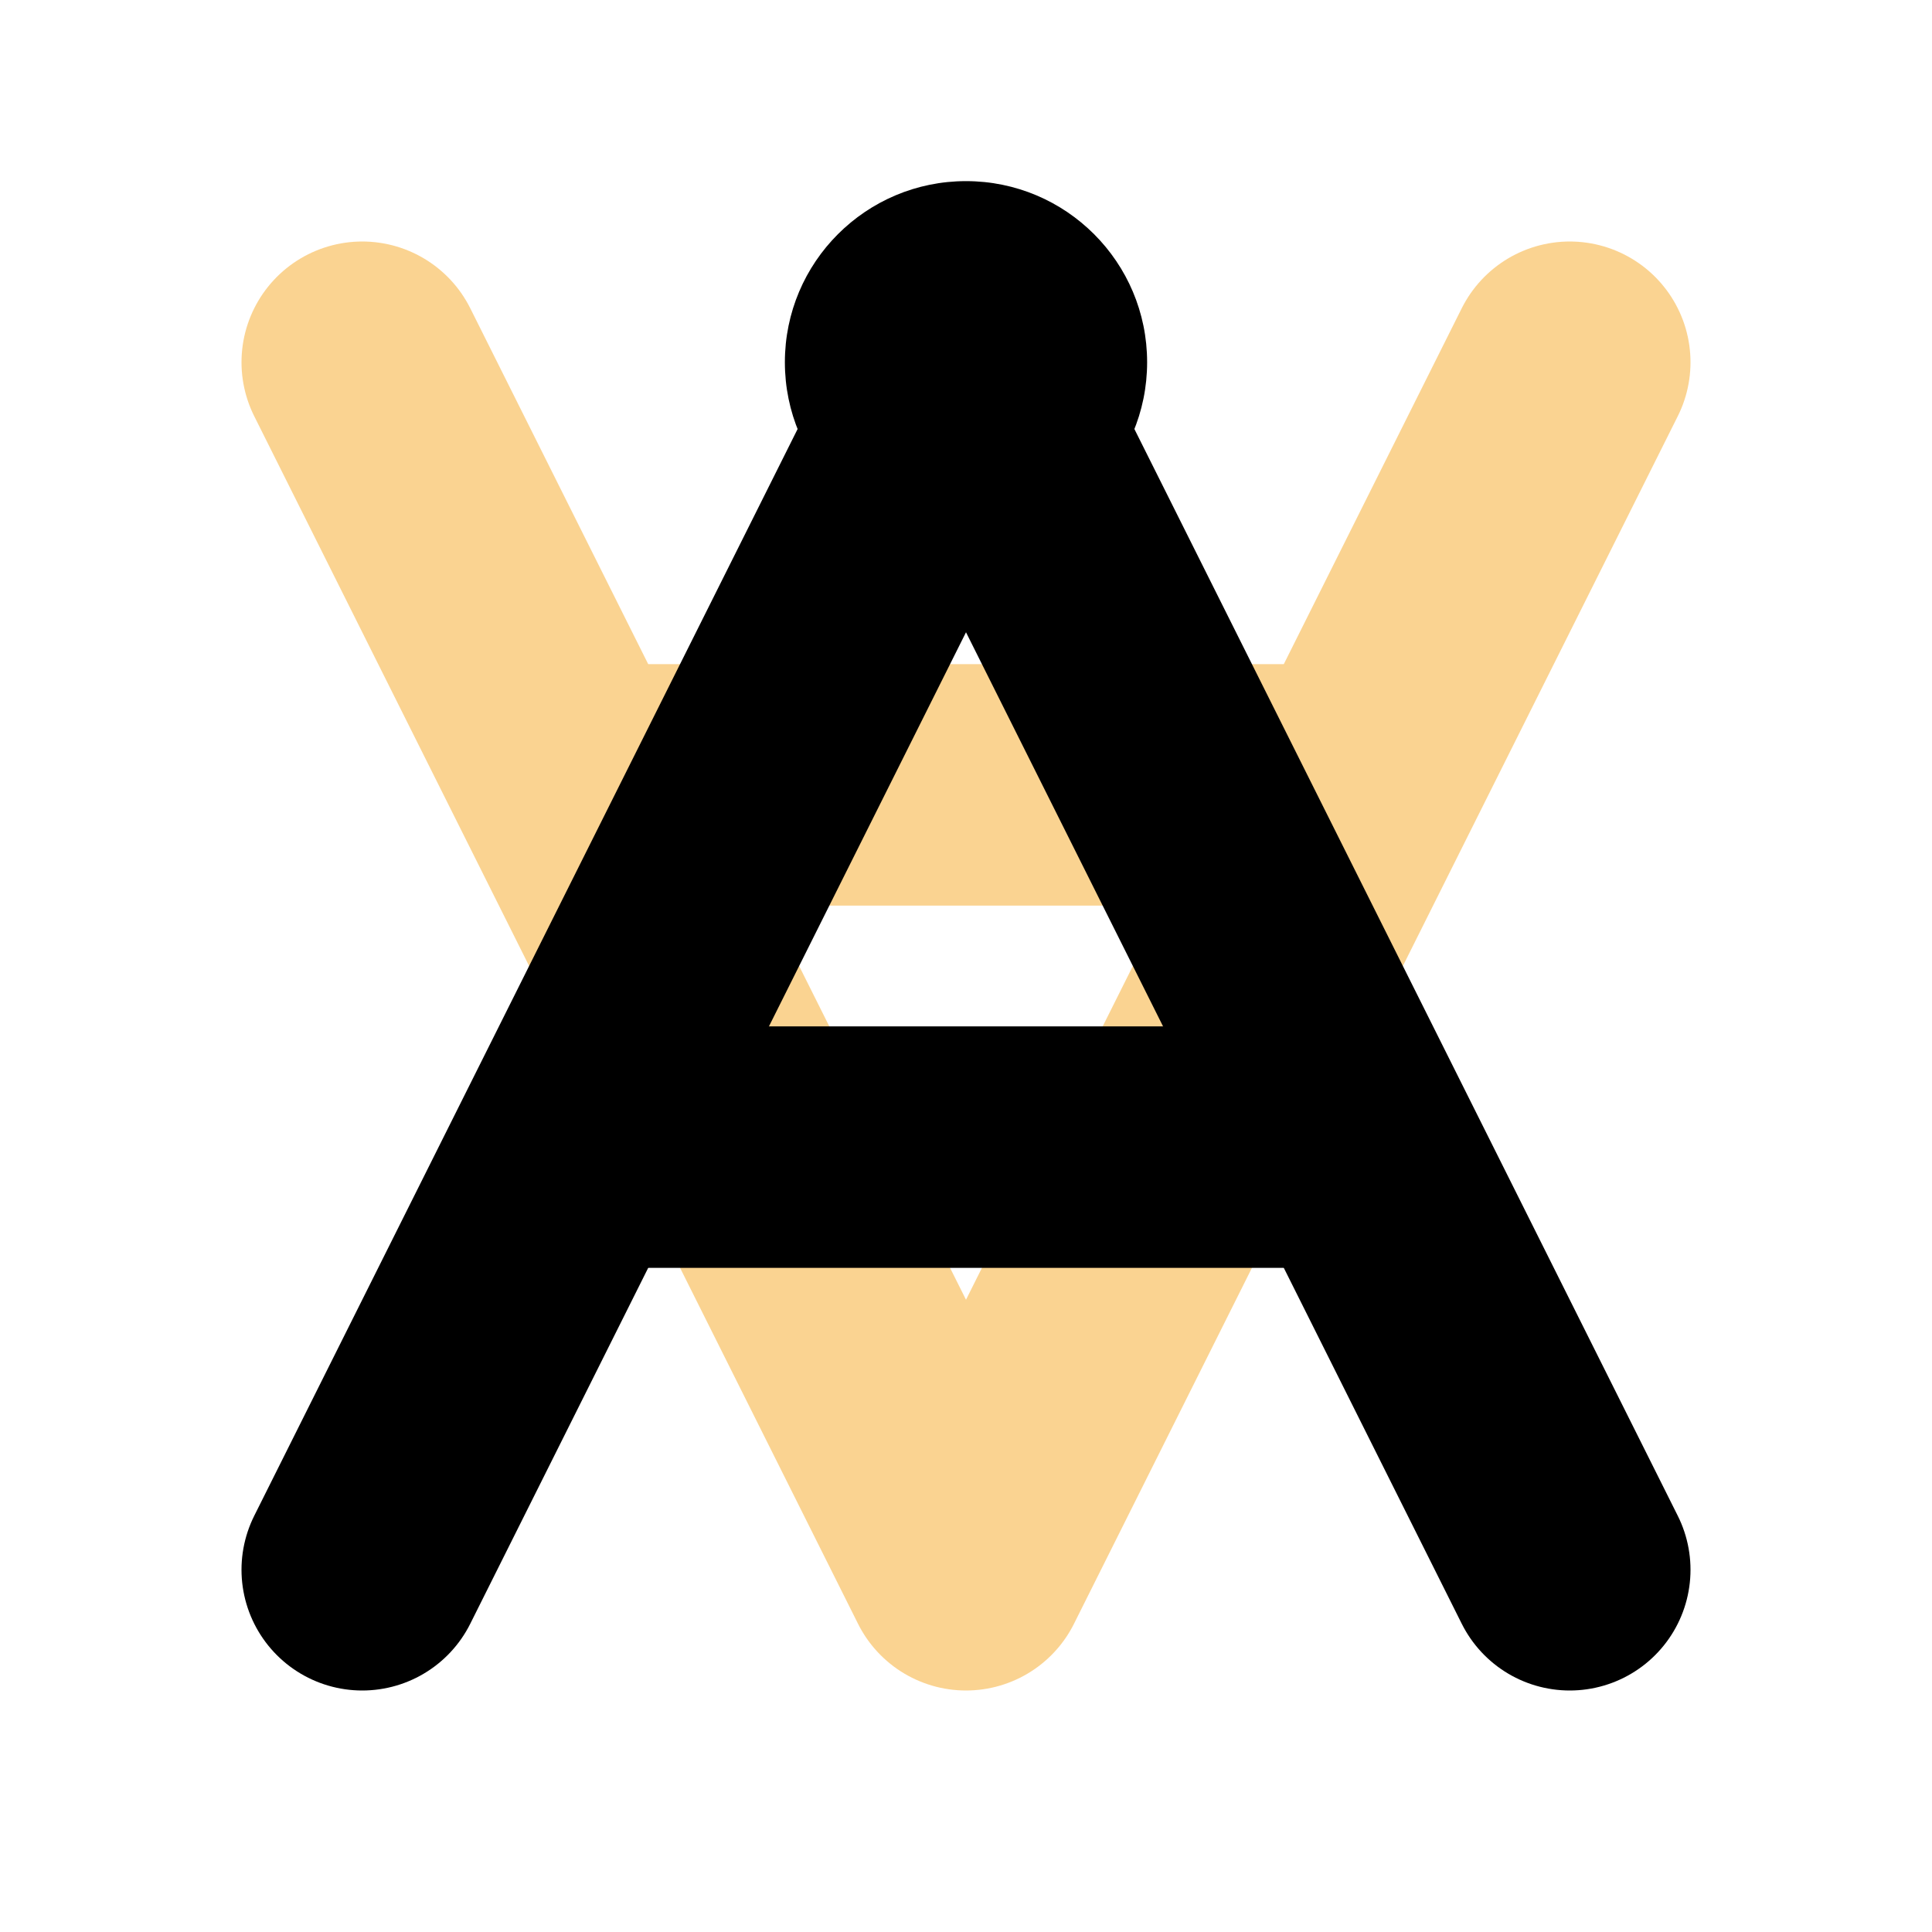
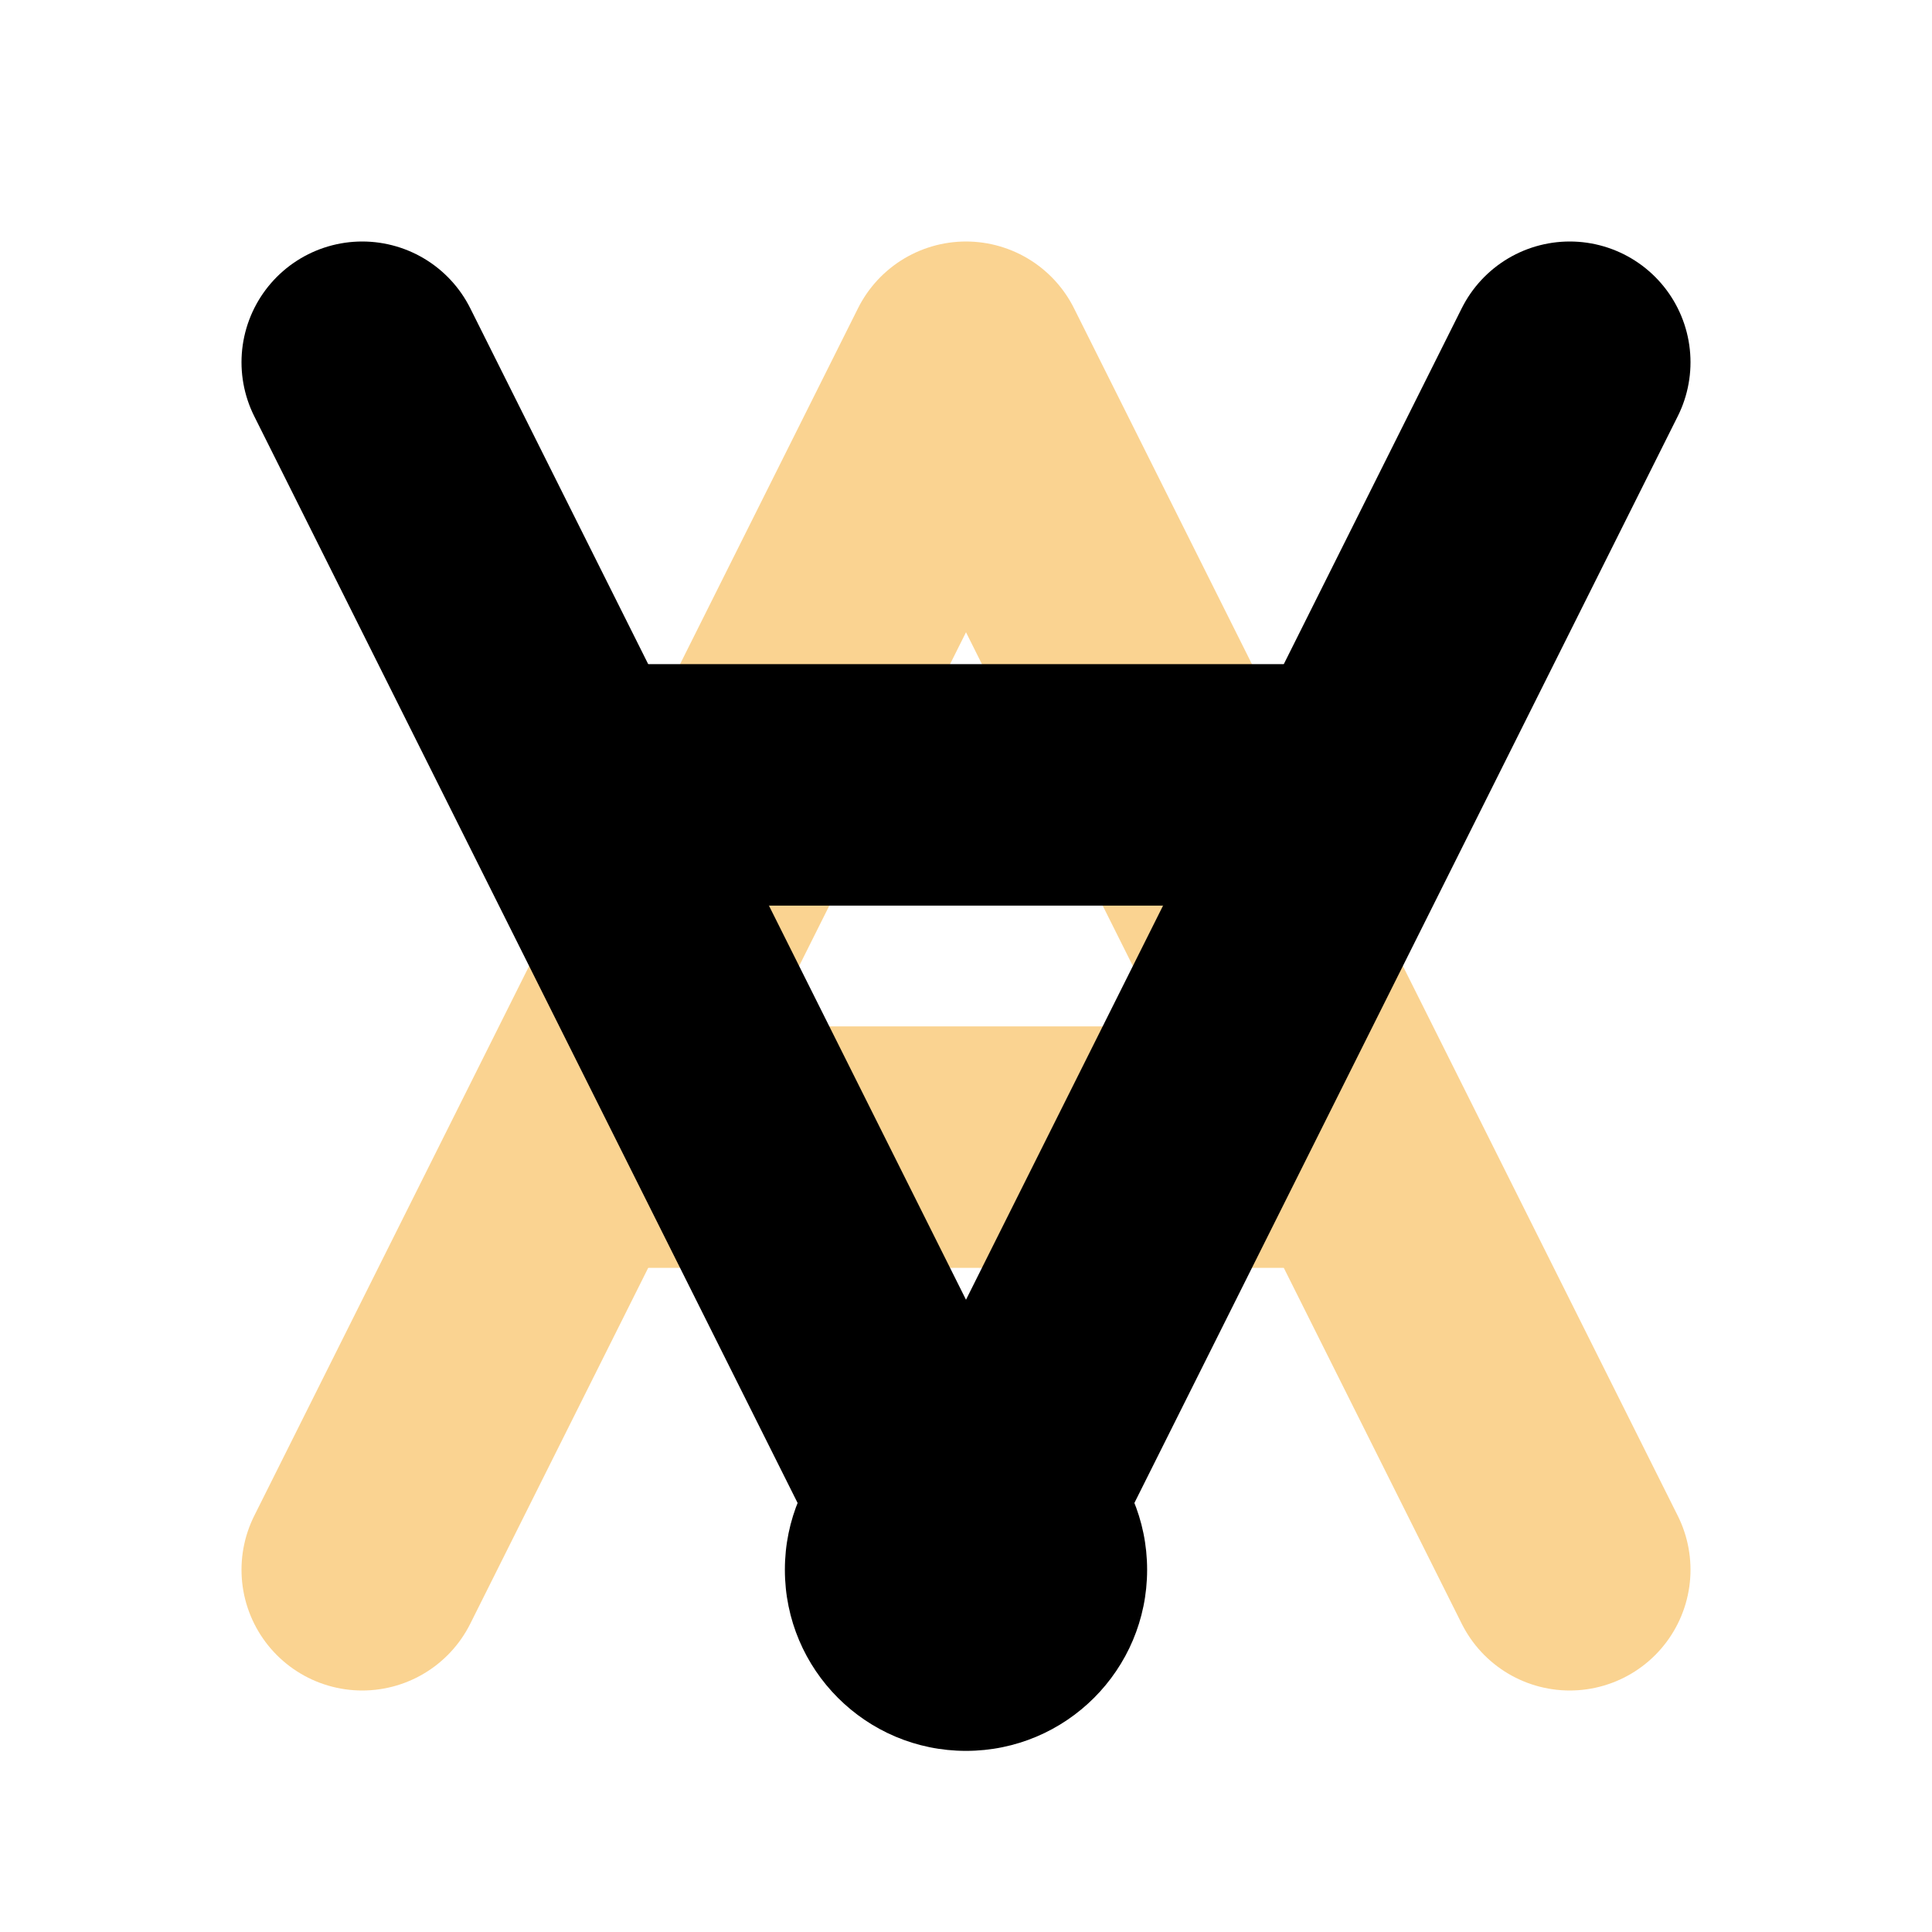
<svg xmlns="http://www.w3.org/2000/svg" viewBox="0 0 32 32" role="img" aria-label="Voltron Engine">
  <defs>
    <linearGradient id="favDuotone" gradientUnits="userSpaceOnUse" x1="5" y1="4" x2="27" y2="28">
      <stop offset="0" stop-color="#22d3ee" />
      <stop offset="1" stop-color="#f59e0b" />
    </linearGradient>
  </defs>
-   <g transform="translate(0,32) scale(1,-1)" opacity="0.45" fill="none" stroke="#f59e0b" stroke-width="4" stroke-linecap="round" stroke-linejoin="round">
+   <g opacity="0.45" fill="none" stroke="#f59e0b" stroke-width="4" stroke-linecap="round" stroke-linejoin="round">
    <path d="M6 26 L16 6 L26 26" />
    <path d="M10 19 L22 19" />
  </g>
-   <g fill="none" stroke="currentColor" stroke-width="4" stroke-linecap="round" stroke-linejoin="round">
+   <g transform="translate(0,32) scale(1,-1)" fill="none" stroke="currentColor" stroke-width="4" stroke-linecap="round" stroke-linejoin="round">
    <path d="M6 26 L16 6 L26 26" />
    <path d="M10 19 L22 19" />
  </g>
-   <circle cx="16" cy="6" r="3" fill="currentColor" />
+   <circle cx="16" cy="6" r="3" fill="currentColor" transform="translate(0,32) scale(1,-1)" />
</svg>
